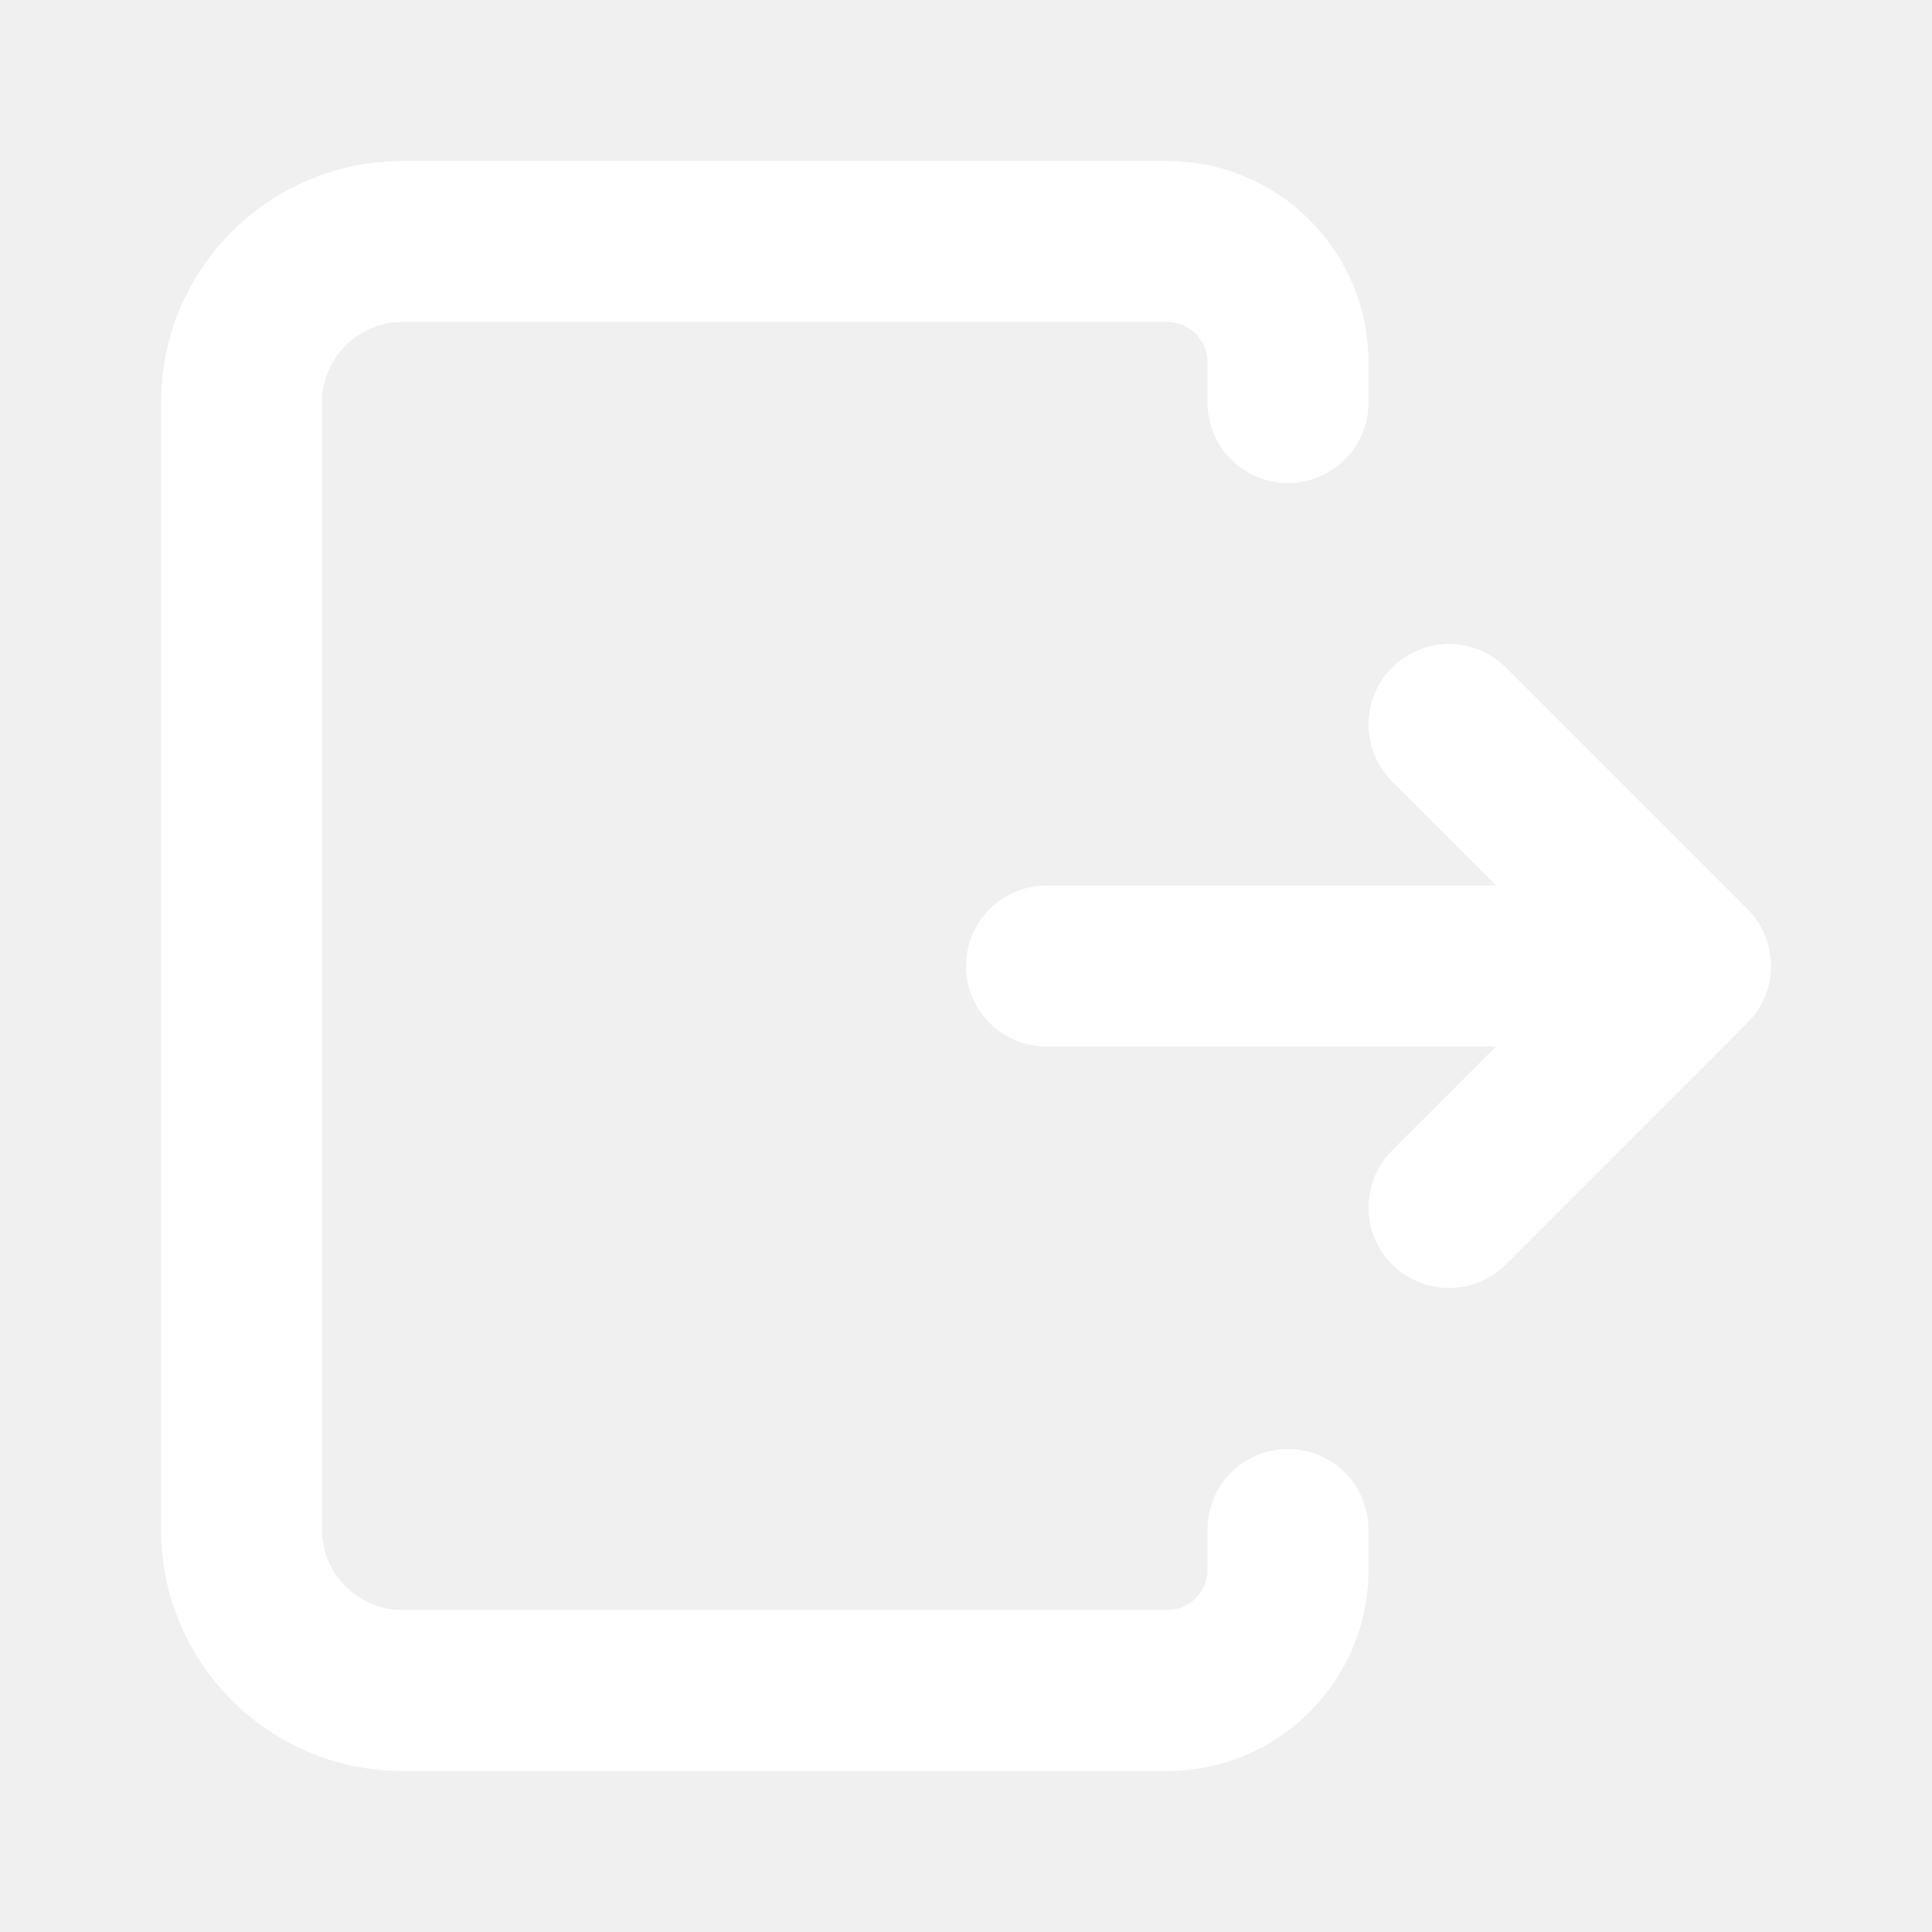
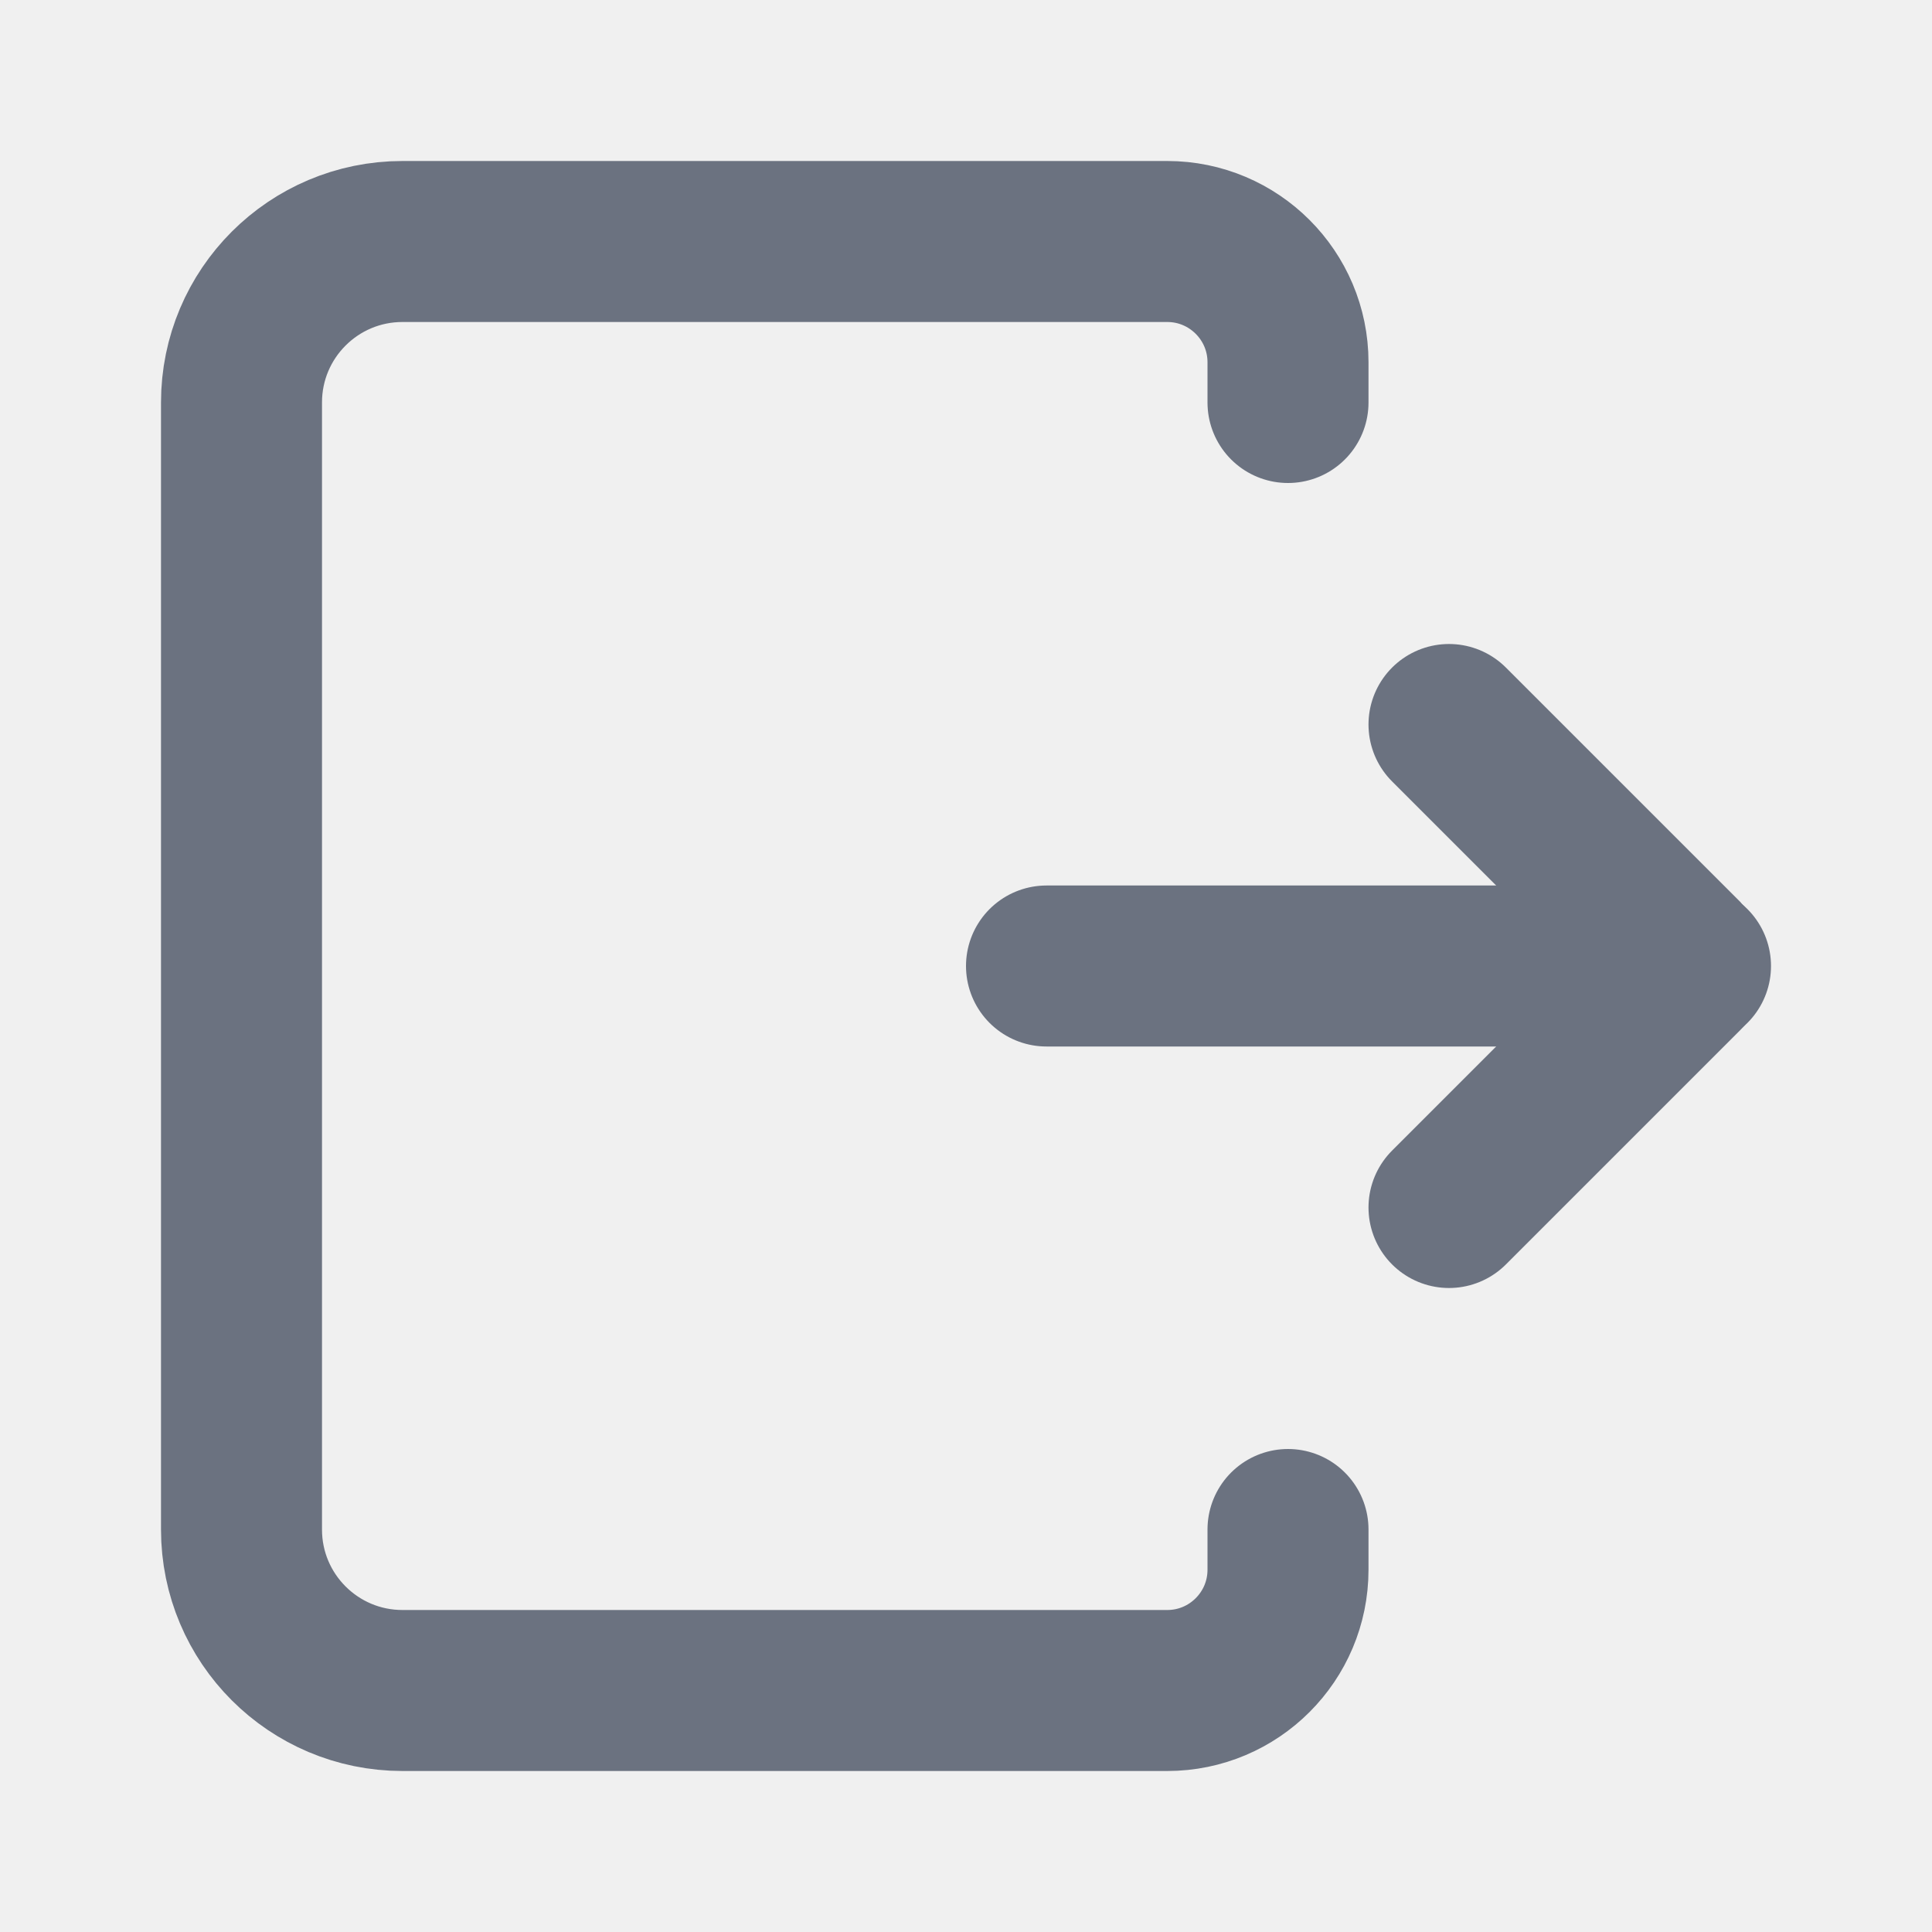
<svg xmlns="http://www.w3.org/2000/svg" viewBox="0 0 24 24" fill="none">
  <g id="SVGRepo_bgCarrier" stroke-width="0" />
  <g id="SVGRepo_tracerCarrier" stroke-linecap="round" stroke-linejoin="round" />
  <g id="SVGRepo_iconCarrier">
-     <path d="M21 12L13 12" stroke="#ffffff" stroke-width="2" stroke-linecap="round" stroke-linejoin="round" />
-     <path d="M18 15L20.913 12.087V12.087C20.961 12.039 20.961 11.961 20.913 11.913V11.913L18 9" stroke="#ffffff" stroke-width="2" stroke-linecap="round" stroke-linejoin="round" />
-     <path d="M16 5V4.5V4.5C16 3.672 15.328 3 14.5 3H5C3.895 3 3 3.895 3 5V19C3 20.105 3.895 21 5 21H14.5C15.328 21 16 20.328 16 19.5V19.5V19" stroke="#ffffff" stroke-width="2" stroke-linecap="round" stroke-linejoin="round" />
+     <path d="M21 12L13 12" stroke="#6b7280" stroke-width="2" stroke-linecap="round" stroke-linejoin="round" />
+     <path d="M18 15L20.913 12.087V12.087C20.961 12.039 20.961 11.961 20.913 11.913V11.913L18 9" stroke="#6b7280" stroke-width="2" stroke-linecap="round" stroke-linejoin="round" />
+     <path d="M16 5V4.5V4.5C16 3.672 15.328 3 14.5 3H5C3.895 3 3 3.895 3 5V19C3 20.105 3.895 21 5 21H14.5C15.328 21 16 20.328 16 19.5V19.5V19" stroke="#6b7280" stroke-width="2" stroke-linecap="round" stroke-linejoin="round" />
  </g>
</svg>
